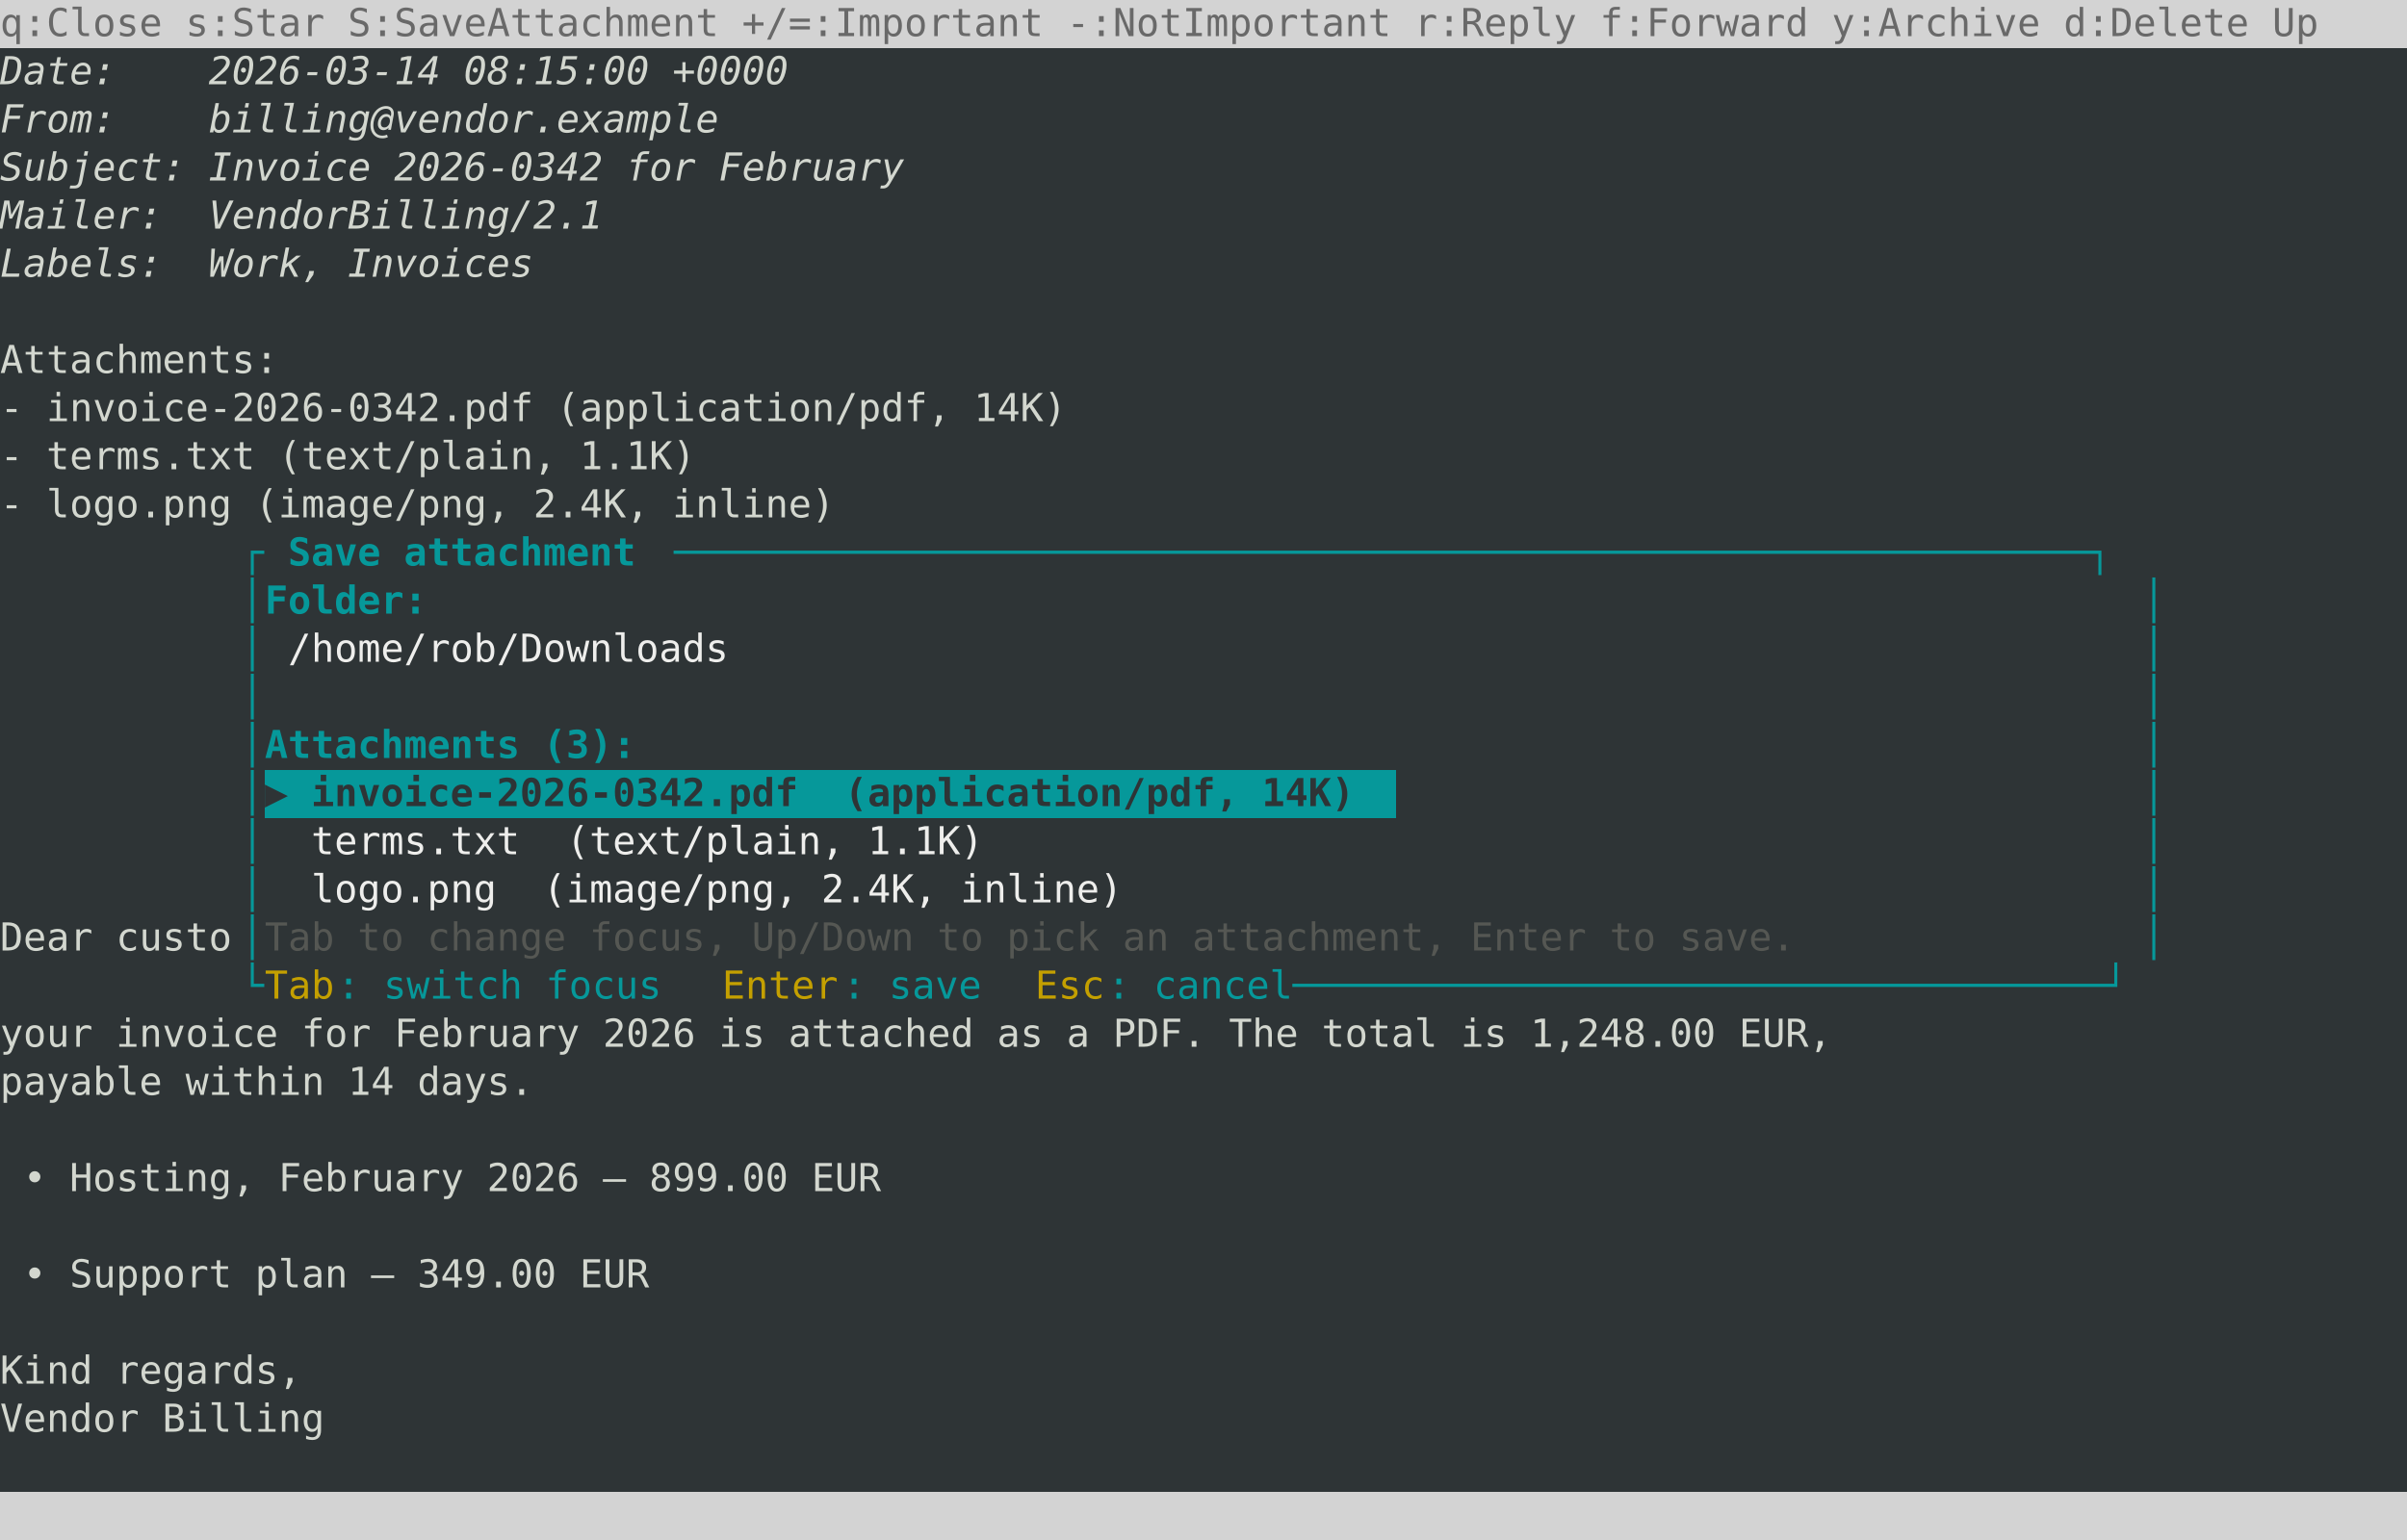
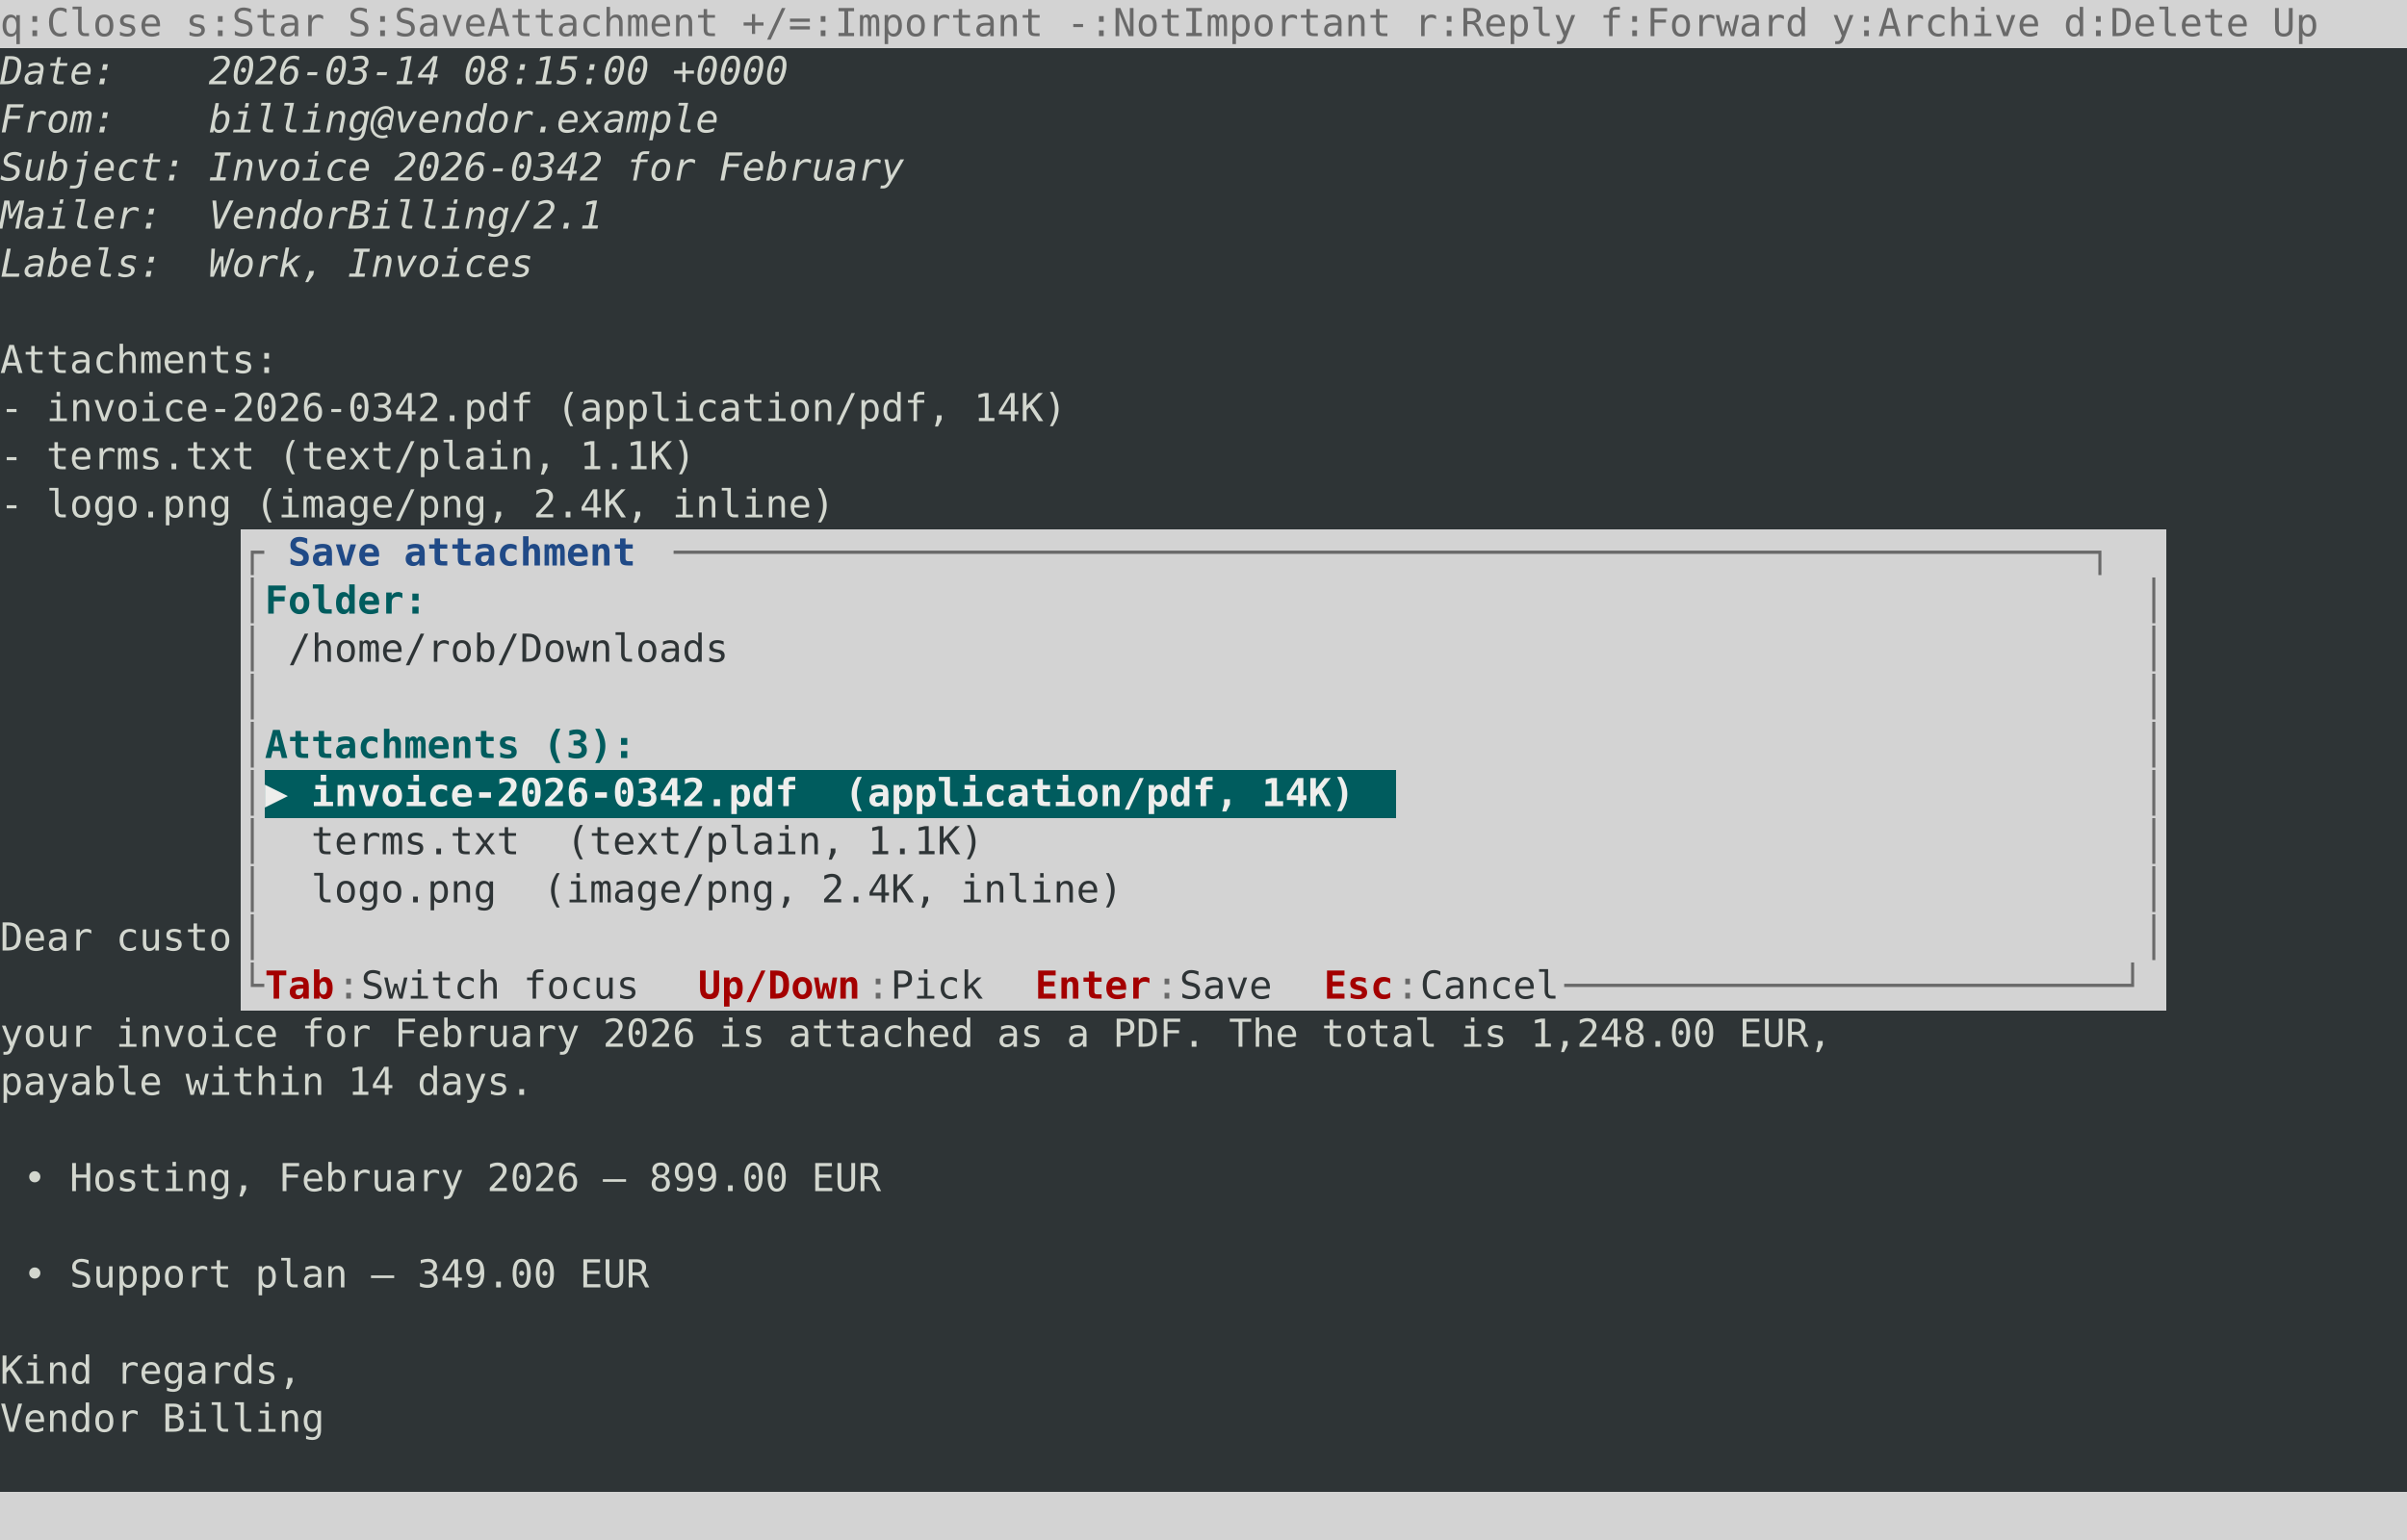
<svg xmlns="http://www.w3.org/2000/svg" width="1000" height="640" viewBox="0 0 1000 640" font-family="'DejaVu Sans Mono', Menlo, Consolas, monospace" font-size="16px">
  <rect width="100%" height="100%" fill="#2e3436" />
  <rect x="0" y="0" width="1000" height="20" fill="#d3d3d3" />
  <text x="0" y="15" fill="#696969" textLength="1000" lengthAdjust="spacingAndGlyphs" xml:space="preserve">q:Close s:Star S:SaveAttachment +/=:Important -:NotImportant r:Reply f:Forward y:Archive d:Delete Up</text>
  <text x="0" y="35" fill="#d3d7cf" textLength="800" lengthAdjust="spacingAndGlyphs" xml:space="preserve" font-style="italic">Date:    2026-03-14 08:15:00 +0000                                              </text>
  <text x="0" y="55" fill="#d3d7cf" textLength="800" lengthAdjust="spacingAndGlyphs" xml:space="preserve" font-style="italic">From:    billing@vendor.example                                                 </text>
  <text x="0" y="75" fill="#d3d7cf" textLength="800" lengthAdjust="spacingAndGlyphs" xml:space="preserve" font-style="italic">Subject: Invoice 2026-0342 for February                                         </text>
  <text x="0" y="95" fill="#d3d7cf" textLength="800" lengthAdjust="spacingAndGlyphs" xml:space="preserve" font-style="italic">Mailer:  VendorBilling/2.1                                                      </text>
  <text x="0" y="115" fill="#d3d7cf" textLength="800" lengthAdjust="spacingAndGlyphs" xml:space="preserve" font-style="italic">Labels:  Work, Invoices                                                         </text>
  <text x="0" y="155" fill="#d3d7cf" textLength="1000" lengthAdjust="spacingAndGlyphs" xml:space="preserve">Attachments:                                                                                        </text>
  <text x="0" y="175" fill="#d3d7cf" textLength="1000" lengthAdjust="spacingAndGlyphs" xml:space="preserve">- invoice-2026-0342.pdf (application/pdf, 14K)                                                      </text>
  <text x="0" y="195" fill="#d3d7cf" textLength="1000" lengthAdjust="spacingAndGlyphs" xml:space="preserve">- terms.txt (text/plain, 1.1K)                                                                      </text>
  <text x="0" y="215" fill="#d3d7cf" textLength="1000" lengthAdjust="spacingAndGlyphs" xml:space="preserve">- logo.png (image/png, 2.4K, inline)                                                                </text>
-   <text x="100" y="235" fill="#06989a" textLength="10" lengthAdjust="spacingAndGlyphs" xml:space="preserve">┌</text>
-   <text x="110" y="235" fill="#06989a" textLength="170" lengthAdjust="spacingAndGlyphs" xml:space="preserve" font-weight="bold"> Save attachment </text>
-   <text x="280" y="235" fill="#06989a" textLength="620" lengthAdjust="spacingAndGlyphs" xml:space="preserve">─────────────────────────────────────────────────────────────┐</text>
-   <text x="100" y="255" fill="#06989a" textLength="10" lengthAdjust="spacingAndGlyphs" xml:space="preserve">│</text>
-   <text x="110" y="255" fill="#06989a" textLength="70" lengthAdjust="spacingAndGlyphs" xml:space="preserve" font-weight="bold">Folder:</text>
-   <text x="890" y="255" fill="#06989a" textLength="10" lengthAdjust="spacingAndGlyphs" xml:space="preserve">│</text>
-   <text x="100" y="275" fill="#06989a" textLength="10" lengthAdjust="spacingAndGlyphs" xml:space="preserve">│</text>
-   <text x="110" y="275" fill="#eeeeec" textLength="780" lengthAdjust="spacingAndGlyphs" xml:space="preserve"> /home/rob/Downloads                                                          </text>
-   <text x="890" y="275" fill="#06989a" textLength="10" lengthAdjust="spacingAndGlyphs" xml:space="preserve">│</text>
-   <text x="100" y="295" fill="#06989a" textLength="10" lengthAdjust="spacingAndGlyphs" xml:space="preserve">│</text>
-   <text x="890" y="295" fill="#06989a" textLength="10" lengthAdjust="spacingAndGlyphs" xml:space="preserve">│</text>
-   <text x="100" y="315" fill="#06989a" textLength="10" lengthAdjust="spacingAndGlyphs" xml:space="preserve">│</text>
-   <text x="110" y="315" fill="#06989a" textLength="160" lengthAdjust="spacingAndGlyphs" xml:space="preserve" font-weight="bold">Attachments (3):</text>
-   <text x="890" y="315" fill="#06989a" textLength="10" lengthAdjust="spacingAndGlyphs" xml:space="preserve">│</text>
-   <text x="100" y="335" fill="#06989a" textLength="10" lengthAdjust="spacingAndGlyphs" xml:space="preserve">│</text>
-   <rect x="110" y="320" width="470" height="20" fill="#06989a" />
-   <text x="110" y="335" fill="#2e3436" textLength="470" lengthAdjust="spacingAndGlyphs" xml:space="preserve" font-weight="bold">▶ invoice-2026-0342.pdf  (application/pdf, 14K)</text>
-   <text x="890" y="335" fill="#06989a" textLength="10" lengthAdjust="spacingAndGlyphs" xml:space="preserve">│</text>
-   <text x="100" y="355" fill="#06989a" textLength="10" lengthAdjust="spacingAndGlyphs" xml:space="preserve">│</text>
-   <text x="110" y="355" fill="#eeeeec" textLength="780" lengthAdjust="spacingAndGlyphs" xml:space="preserve">  terms.txt  (text/plain, 1.1K)                                               </text>
-   <text x="890" y="355" fill="#06989a" textLength="10" lengthAdjust="spacingAndGlyphs" xml:space="preserve">│</text>
-   <text x="100" y="375" fill="#06989a" textLength="10" lengthAdjust="spacingAndGlyphs" xml:space="preserve">│</text>
-   <text x="110" y="375" fill="#eeeeec" textLength="780" lengthAdjust="spacingAndGlyphs" xml:space="preserve">  logo.png  (image/png, 2.4K, inline)                                         </text>
-   <text x="890" y="375" fill="#06989a" textLength="10" lengthAdjust="spacingAndGlyphs" xml:space="preserve">│</text>
+   <rect x="100" y="220" width="10" height="20" fill="#d3d3d3" />
+   <text x="100" y="235" fill="#696969" textLength="10" lengthAdjust="spacingAndGlyphs" xml:space="preserve">┌</text>
+   <rect x="110" y="220" width="170" height="20" fill="#d3d3d3" />
+   <text x="110" y="235" fill="#204a87" textLength="170" lengthAdjust="spacingAndGlyphs" xml:space="preserve" font-weight="bold"> Save attachment </text>
+   <rect x="280" y="220" width="620" height="20" fill="#d3d3d3" />
+   <text x="280" y="235" fill="#696969" textLength="620" lengthAdjust="spacingAndGlyphs" xml:space="preserve">─────────────────────────────────────────────────────────────┐</text>
+   <rect x="100" y="240" width="10" height="20" fill="#d3d3d3" />
+   <text x="100" y="255" fill="#696969" textLength="10" lengthAdjust="spacingAndGlyphs" xml:space="preserve">│</text>
+   <rect x="110" y="240" width="70" height="20" fill="#d3d3d3" />
+   <text x="110" y="255" fill="#005c5e" textLength="70" lengthAdjust="spacingAndGlyphs" xml:space="preserve" font-weight="bold">Folder:</text>
+   <rect x="180" y="240" width="710" height="20" fill="#d3d3d3" />
+   <rect x="890" y="240" width="10" height="20" fill="#d3d3d3" />
+   <text x="890" y="255" fill="#696969" textLength="10" lengthAdjust="spacingAndGlyphs" xml:space="preserve">│</text>
+   <rect x="100" y="260" width="10" height="20" fill="#d3d3d3" />
+   <text x="100" y="275" fill="#696969" textLength="10" lengthAdjust="spacingAndGlyphs" xml:space="preserve">│</text>
+   <rect x="110" y="260" width="780" height="20" fill="#d3d3d3" />
+   <text x="110" y="275" fill="#2e3436" textLength="780" lengthAdjust="spacingAndGlyphs" xml:space="preserve"> /home/rob/Downloads                                                          </text>
+   <rect x="890" y="260" width="10" height="20" fill="#d3d3d3" />
+   <text x="890" y="275" fill="#696969" textLength="10" lengthAdjust="spacingAndGlyphs" xml:space="preserve">│</text>
+   <rect x="100" y="280" width="10" height="20" fill="#d3d3d3" />
+   <text x="100" y="295" fill="#696969" textLength="10" lengthAdjust="spacingAndGlyphs" xml:space="preserve">│</text>
+   <rect x="110" y="280" width="780" height="20" fill="#d3d3d3" />
+   <rect x="890" y="280" width="10" height="20" fill="#d3d3d3" />
+   <text x="890" y="295" fill="#696969" textLength="10" lengthAdjust="spacingAndGlyphs" xml:space="preserve">│</text>
+   <rect x="100" y="300" width="10" height="20" fill="#d3d3d3" />
+   <text x="100" y="315" fill="#696969" textLength="10" lengthAdjust="spacingAndGlyphs" xml:space="preserve">│</text>
+   <rect x="110" y="300" width="160" height="20" fill="#d3d3d3" />
+   <text x="110" y="315" fill="#005c5e" textLength="160" lengthAdjust="spacingAndGlyphs" xml:space="preserve" font-weight="bold">Attachments (3):</text>
+   <rect x="270" y="300" width="620" height="20" fill="#d3d3d3" />
+   <rect x="890" y="300" width="10" height="20" fill="#d3d3d3" />
+   <text x="890" y="315" fill="#696969" textLength="10" lengthAdjust="spacingAndGlyphs" xml:space="preserve">│</text>
+   <rect x="100" y="320" width="10" height="20" fill="#d3d3d3" />
+   <text x="100" y="335" fill="#696969" textLength="10" lengthAdjust="spacingAndGlyphs" xml:space="preserve">│</text>
+   <rect x="110" y="320" width="470" height="20" fill="#005c5e" />
+   <text x="110" y="335" fill="#eeeeec" textLength="470" lengthAdjust="spacingAndGlyphs" xml:space="preserve" font-weight="bold">▶ invoice-2026-0342.pdf  (application/pdf, 14K)</text>
+   <rect x="580" y="320" width="310" height="20" fill="#d3d3d3" />
+   <rect x="890" y="320" width="10" height="20" fill="#d3d3d3" />
+   <text x="890" y="335" fill="#696969" textLength="10" lengthAdjust="spacingAndGlyphs" xml:space="preserve">│</text>
+   <rect x="100" y="340" width="10" height="20" fill="#d3d3d3" />
+   <text x="100" y="355" fill="#696969" textLength="10" lengthAdjust="spacingAndGlyphs" xml:space="preserve">│</text>
+   <rect x="110" y="340" width="780" height="20" fill="#d3d3d3" />
+   <text x="110" y="355" fill="#2e3436" textLength="780" lengthAdjust="spacingAndGlyphs" xml:space="preserve">  terms.txt  (text/plain, 1.1K)                                               </text>
+   <rect x="890" y="340" width="10" height="20" fill="#d3d3d3" />
+   <text x="890" y="355" fill="#696969" textLength="10" lengthAdjust="spacingAndGlyphs" xml:space="preserve">│</text>
+   <rect x="100" y="360" width="10" height="20" fill="#d3d3d3" />
+   <text x="100" y="375" fill="#696969" textLength="10" lengthAdjust="spacingAndGlyphs" xml:space="preserve">│</text>
+   <rect x="110" y="360" width="780" height="20" fill="#d3d3d3" />
+   <text x="110" y="375" fill="#2e3436" textLength="780" lengthAdjust="spacingAndGlyphs" xml:space="preserve">  logo.png  (image/png, 2.4K, inline)                                         </text>
+   <rect x="890" y="360" width="10" height="20" fill="#d3d3d3" />
+   <text x="890" y="375" fill="#696969" textLength="10" lengthAdjust="spacingAndGlyphs" xml:space="preserve">│</text>
  <text x="0" y="395" fill="#d3d7cf" textLength="100" lengthAdjust="spacingAndGlyphs" xml:space="preserve">Dear custo</text>
-   <text x="100" y="395" fill="#06989a" textLength="10" lengthAdjust="spacingAndGlyphs" xml:space="preserve">│</text>
-   <text x="110" y="395" fill="#555753" textLength="660" lengthAdjust="spacingAndGlyphs" xml:space="preserve">Tab to change focus, Up/Down to pick an attachment, Enter to save.</text>
-   <text x="890" y="395" fill="#06989a" textLength="10" lengthAdjust="spacingAndGlyphs" xml:space="preserve">│</text>
-   <text x="100" y="415" fill="#06989a" textLength="10" lengthAdjust="spacingAndGlyphs" xml:space="preserve">└</text>
-   <text x="110" y="415" fill="#c4a000" textLength="30" lengthAdjust="spacingAndGlyphs" xml:space="preserve">Tab</text>
-   <text x="140" y="415" fill="#06989a" textLength="160" lengthAdjust="spacingAndGlyphs" xml:space="preserve">: switch focus  </text>
-   <text x="300" y="415" fill="#c4a000" textLength="50" lengthAdjust="spacingAndGlyphs" xml:space="preserve">Enter</text>
-   <text x="350" y="415" fill="#06989a" textLength="80" lengthAdjust="spacingAndGlyphs" xml:space="preserve">: save  </text>
-   <text x="430" y="415" fill="#c4a000" textLength="30" lengthAdjust="spacingAndGlyphs" xml:space="preserve">Esc</text>
-   <text x="460" y="415" fill="#06989a" textLength="440" lengthAdjust="spacingAndGlyphs" xml:space="preserve">: cancel───────────────────────────────────┘</text>
+   <rect x="100" y="380" width="10" height="20" fill="#d3d3d3" />
+   <text x="100" y="395" fill="#696969" textLength="10" lengthAdjust="spacingAndGlyphs" xml:space="preserve">│</text>
+   <rect x="110" y="380" width="780" height="20" fill="#d3d3d3" />
+   <rect x="890" y="380" width="10" height="20" fill="#d3d3d3" />
+   <text x="890" y="395" fill="#696969" textLength="10" lengthAdjust="spacingAndGlyphs" xml:space="preserve">│</text>
+   <rect x="100" y="400" width="10" height="20" fill="#d3d3d3" />
+   <text x="100" y="415" fill="#696969" textLength="10" lengthAdjust="spacingAndGlyphs" xml:space="preserve">└</text>
+   <rect x="110" y="400" width="30" height="20" fill="#d3d3d3" />
+   <text x="110" y="415" fill="#a40000" textLength="30" lengthAdjust="spacingAndGlyphs" xml:space="preserve" font-weight="bold">Tab</text>
+   <rect x="140" y="400" width="10" height="20" fill="#d3d3d3" />
+   <text x="140" y="415" fill="#696969" textLength="10" lengthAdjust="spacingAndGlyphs" xml:space="preserve">:</text>
+   <rect x="150" y="400" width="120" height="20" fill="#d3d3d3" />
+   <text x="150" y="415" fill="#2e3436" textLength="120" lengthAdjust="spacingAndGlyphs" xml:space="preserve">Switch focus</text>
+   <rect x="270" y="400" width="20" height="20" fill="#d3d3d3" />
+   <rect x="290" y="400" width="70" height="20" fill="#d3d3d3" />
+   <text x="290" y="415" fill="#a40000" textLength="70" lengthAdjust="spacingAndGlyphs" xml:space="preserve" font-weight="bold">Up/Down</text>
+   <rect x="360" y="400" width="10" height="20" fill="#d3d3d3" />
+   <text x="360" y="415" fill="#696969" textLength="10" lengthAdjust="spacingAndGlyphs" xml:space="preserve">:</text>
+   <rect x="370" y="400" width="40" height="20" fill="#d3d3d3" />
+   <text x="370" y="415" fill="#2e3436" textLength="40" lengthAdjust="spacingAndGlyphs" xml:space="preserve">Pick</text>
+   <rect x="410" y="400" width="20" height="20" fill="#d3d3d3" />
+   <rect x="430" y="400" width="50" height="20" fill="#d3d3d3" />
+   <text x="430" y="415" fill="#a40000" textLength="50" lengthAdjust="spacingAndGlyphs" xml:space="preserve" font-weight="bold">Enter</text>
+   <rect x="480" y="400" width="10" height="20" fill="#d3d3d3" />
+   <text x="480" y="415" fill="#696969" textLength="10" lengthAdjust="spacingAndGlyphs" xml:space="preserve">:</text>
+   <rect x="490" y="400" width="40" height="20" fill="#d3d3d3" />
+   <text x="490" y="415" fill="#2e3436" textLength="40" lengthAdjust="spacingAndGlyphs" xml:space="preserve">Save</text>
+   <rect x="530" y="400" width="20" height="20" fill="#d3d3d3" />
+   <rect x="550" y="400" width="30" height="20" fill="#d3d3d3" />
+   <text x="550" y="415" fill="#a40000" textLength="30" lengthAdjust="spacingAndGlyphs" xml:space="preserve" font-weight="bold">Esc</text>
+   <rect x="580" y="400" width="10" height="20" fill="#d3d3d3" />
+   <text x="580" y="415" fill="#696969" textLength="10" lengthAdjust="spacingAndGlyphs" xml:space="preserve">:</text>
+   <rect x="590" y="400" width="60" height="20" fill="#d3d3d3" />
+   <text x="590" y="415" fill="#2e3436" textLength="60" lengthAdjust="spacingAndGlyphs" xml:space="preserve">Cancel</text>
+   <rect x="650" y="400" width="250" height="20" fill="#d3d3d3" />
+   <text x="650" y="415" fill="#696969" textLength="250" lengthAdjust="spacingAndGlyphs" xml:space="preserve">────────────────────────┘</text>
  <text x="0" y="435" fill="#d3d7cf" textLength="1000" lengthAdjust="spacingAndGlyphs" xml:space="preserve">your invoice for February 2026 is attached as a PDF. The total is 1,248.00 EUR,                     </text>
  <text x="0" y="455" fill="#d3d7cf" textLength="1000" lengthAdjust="spacingAndGlyphs" xml:space="preserve">payable within 14 days.                                                                             </text>
  <text x="0" y="495" fill="#d3d7cf" textLength="1000" lengthAdjust="spacingAndGlyphs" xml:space="preserve"> • Hosting, February 2026 — 899.00 EUR                                                              </text>
  <text x="0" y="535" fill="#d3d7cf" textLength="1000" lengthAdjust="spacingAndGlyphs" xml:space="preserve"> • Support plan — 349.00 EUR                                                                        </text>
  <text x="0" y="575" fill="#d3d7cf" textLength="1000" lengthAdjust="spacingAndGlyphs" xml:space="preserve">Kind regards,                                                                                       </text>
  <text x="0" y="595" fill="#d3d7cf" textLength="1000" lengthAdjust="spacingAndGlyphs" xml:space="preserve">Vendor Billing                                                                                      </text>
  <rect x="0" y="620" width="1000" height="20" fill="#d3d3d3" />
</svg>
